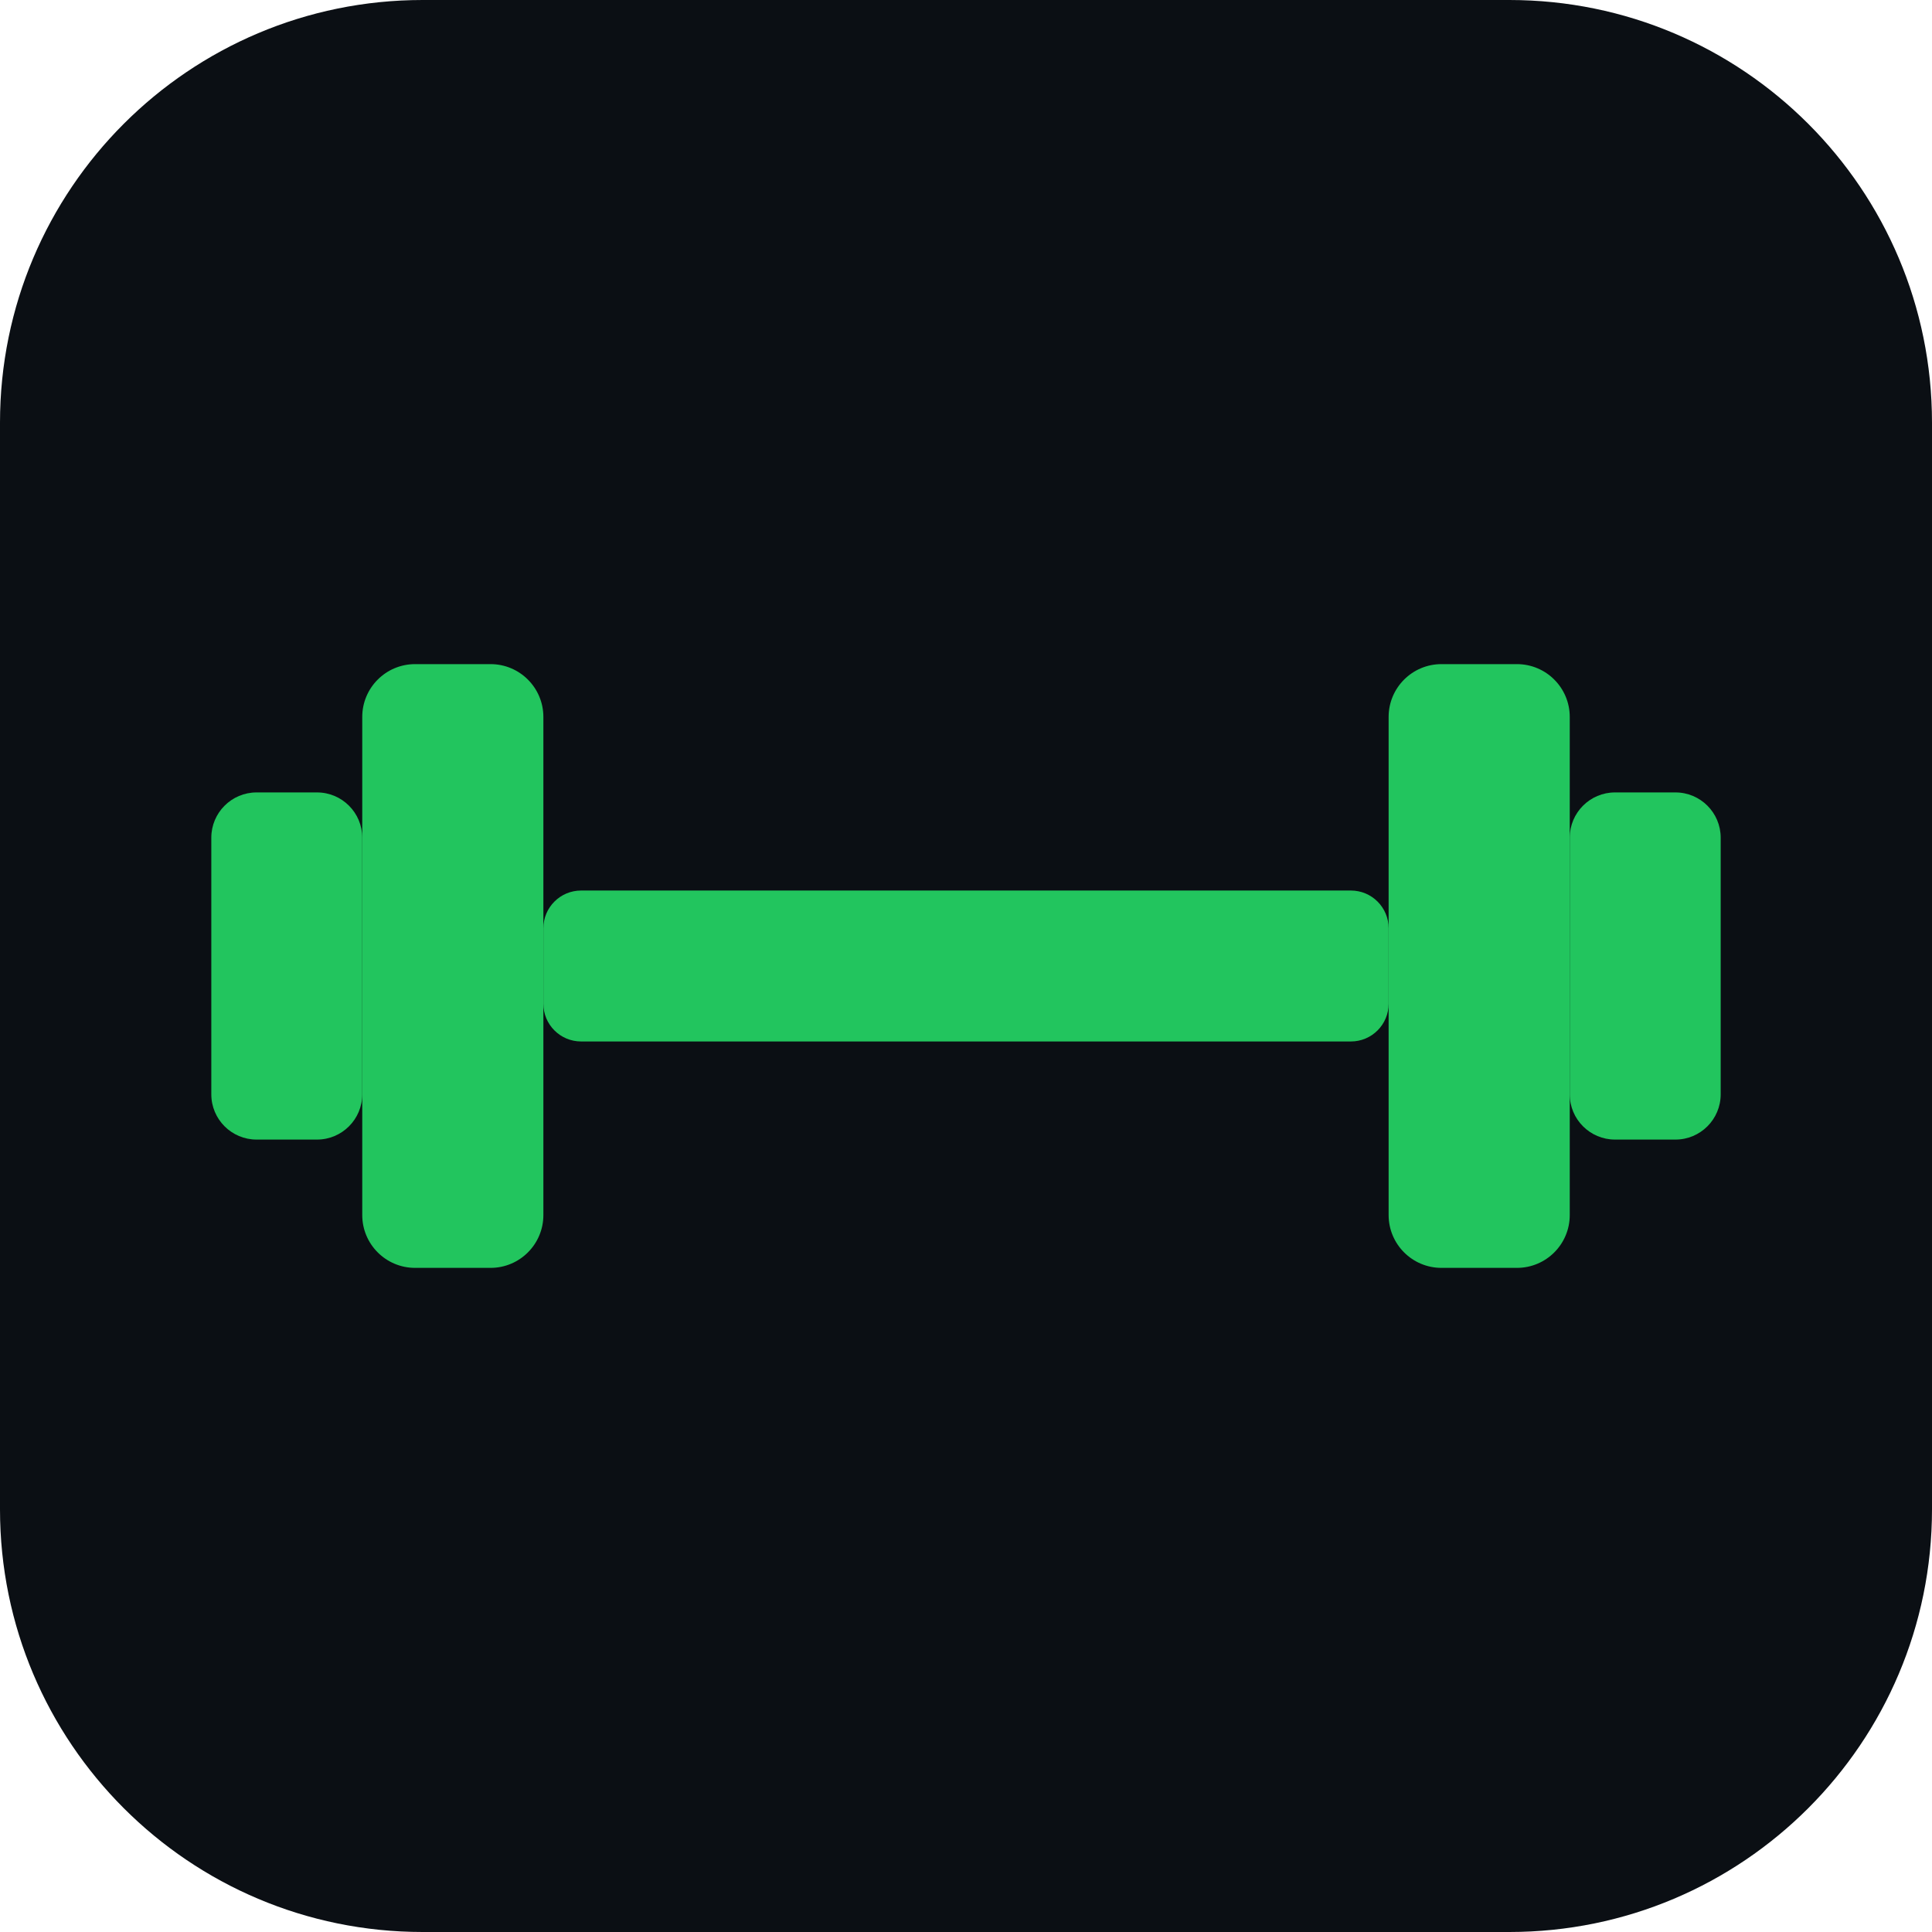
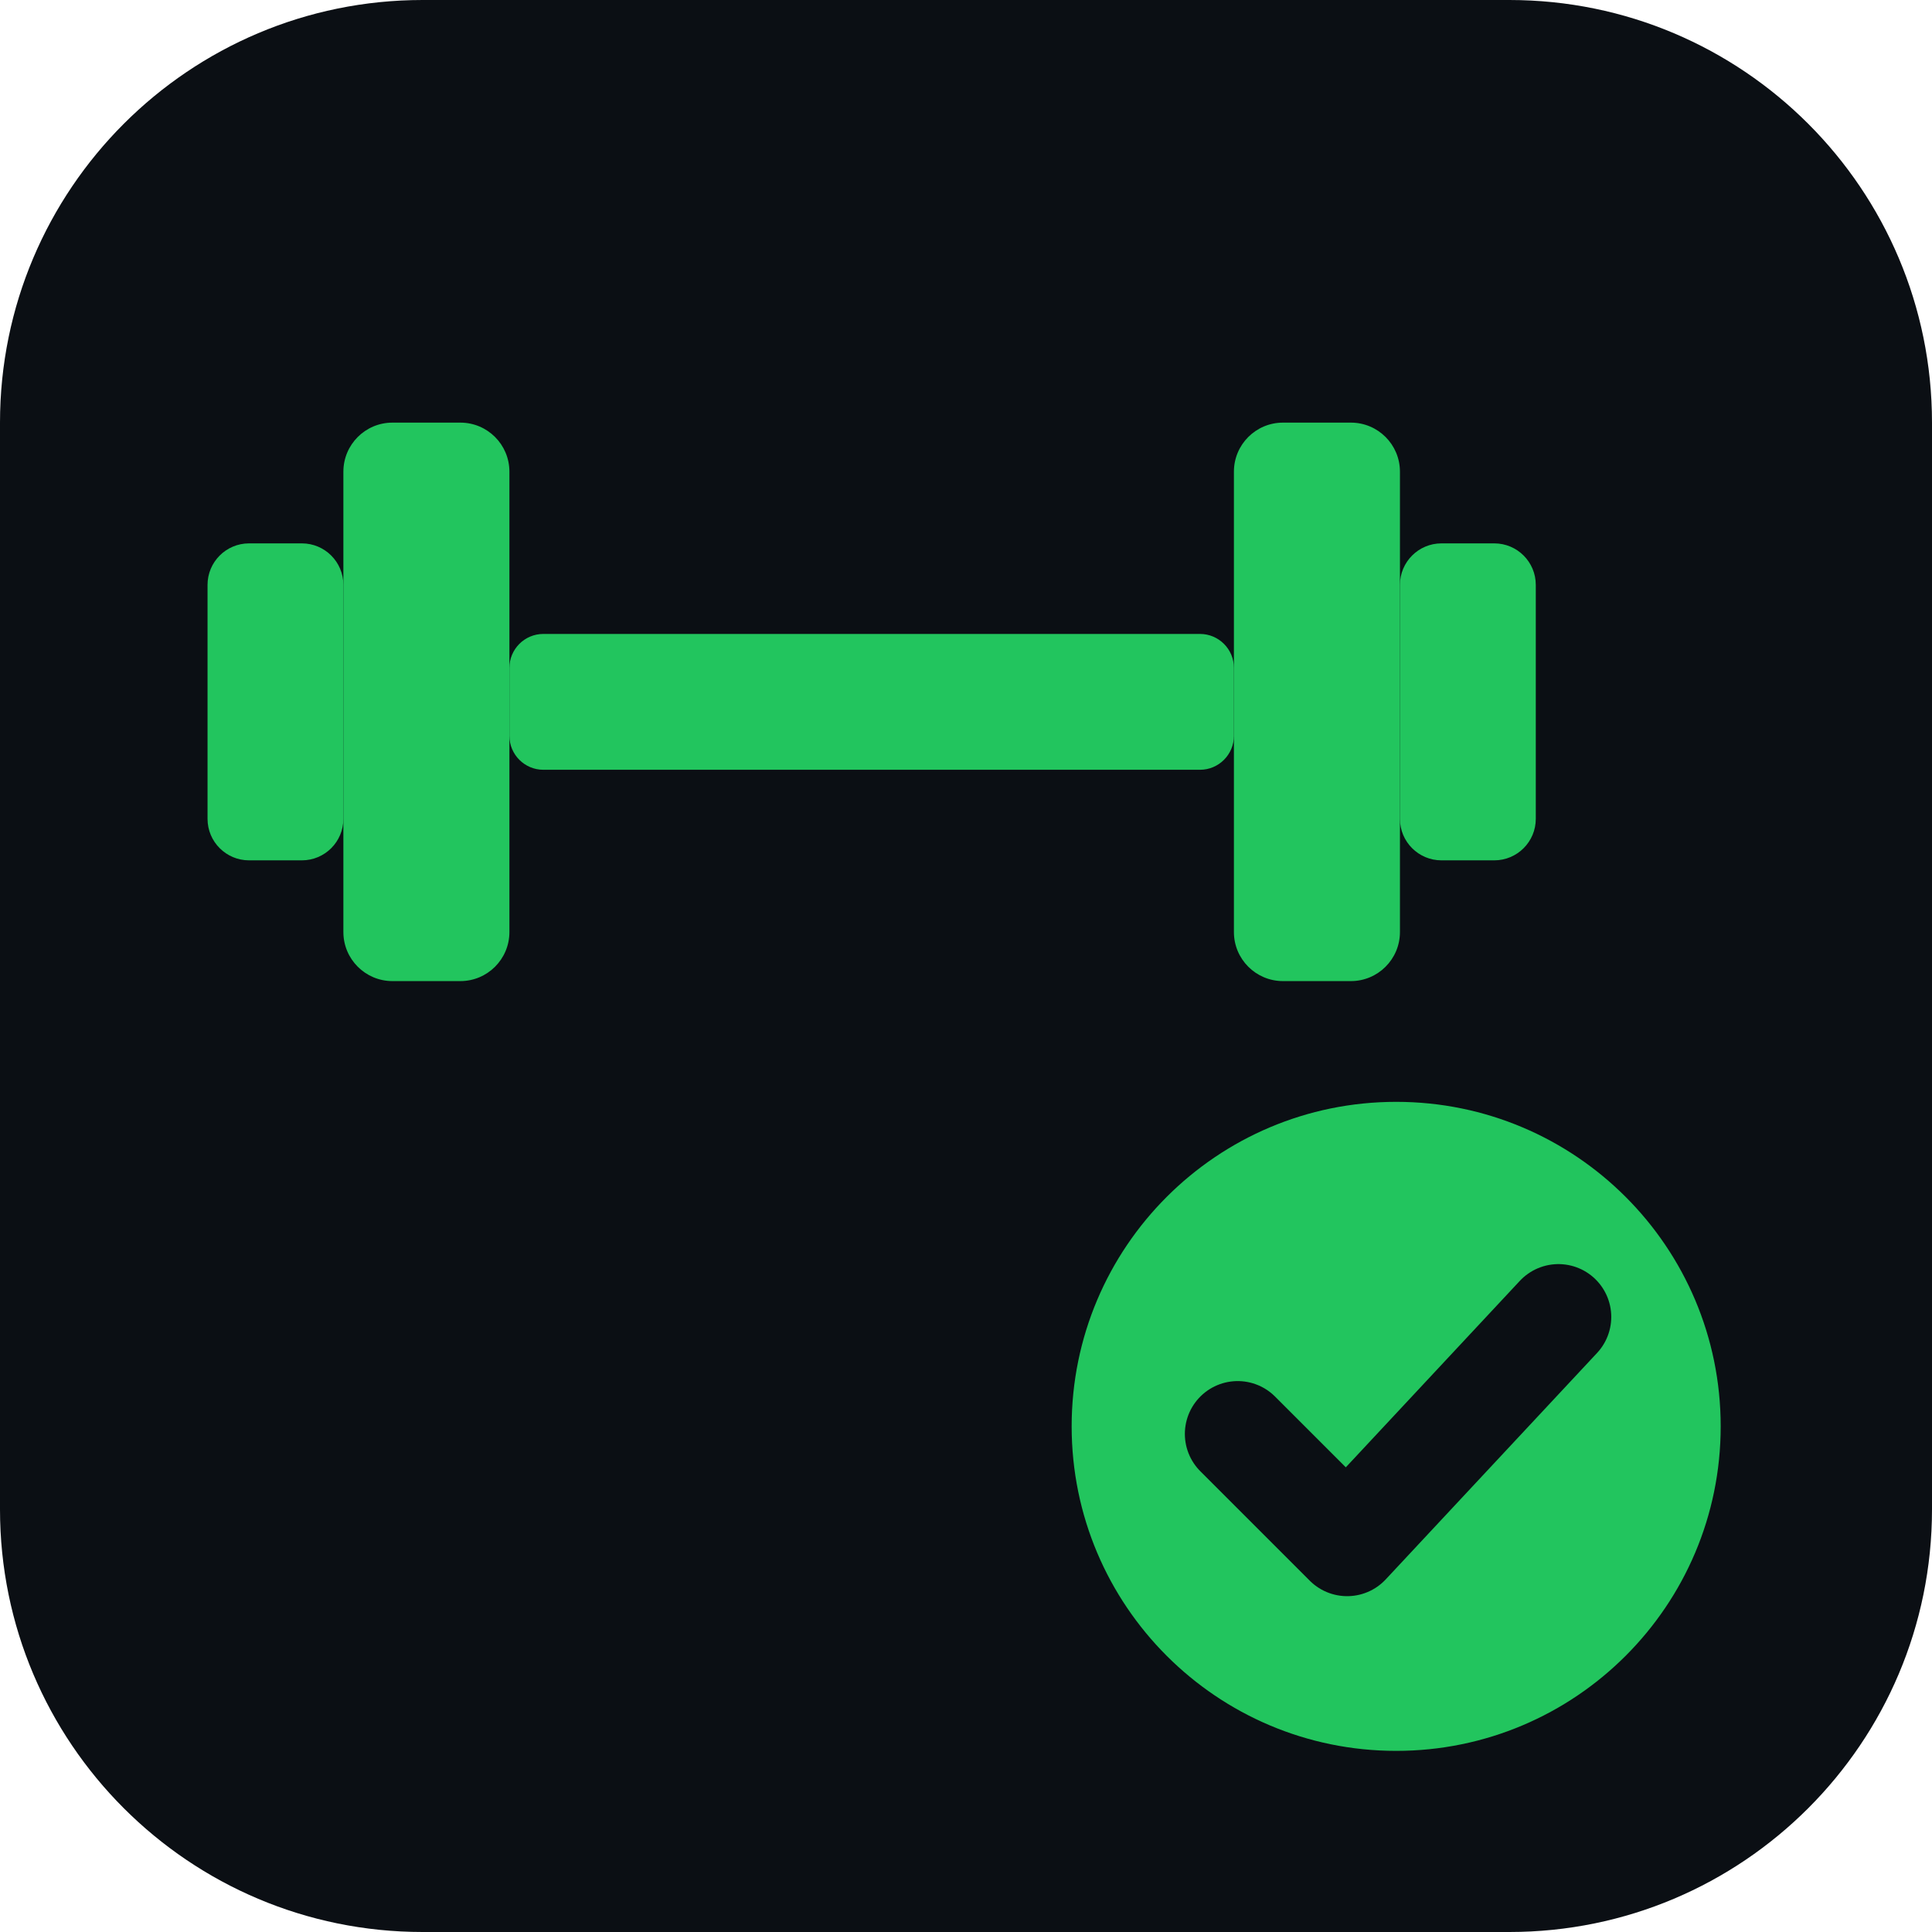
<svg xmlns="http://www.w3.org/2000/svg" viewBox="0 0 512 512">
  <rect width="512" height="512" rx="112" fill="#0b0f14" />
-   <g fill="#22c55e">
-     <rect x="96" y="176" width="48" height="160" rx="14" />
-     <rect x="368" y="176" width="48" height="160" rx="14" />
-     <rect x="56" y="210" width="40" height="92" rx="12" />
-     <rect x="416" y="210" width="40" height="92" rx="12" />
-     <rect x="144" y="236" width="224" height="40" rx="10" />
+   <g fill="#22c55e" transform="translate(5 -38)">
+     <rect x="86" y="150" width="44" height="148" rx="13" />
+     <rect x="322" y="150" width="44" height="148" rx="13" />
+     <rect x="50" y="182" width="36" height="84" rx="11" />
+     <rect x="366" y="182" width="36" height="84" rx="11" />
+     <rect x="130" y="206" width="192" height="36" rx="9" />
  </g>
+   <circle cx="370" cy="378" r="86" fill="#22c55e" />
+   <path d="M328 380 l29 29 l56 -60" fill="none" stroke="#0b0f14" stroke-width="28" stroke-linecap="round" stroke-linejoin="round" />
</svg>
